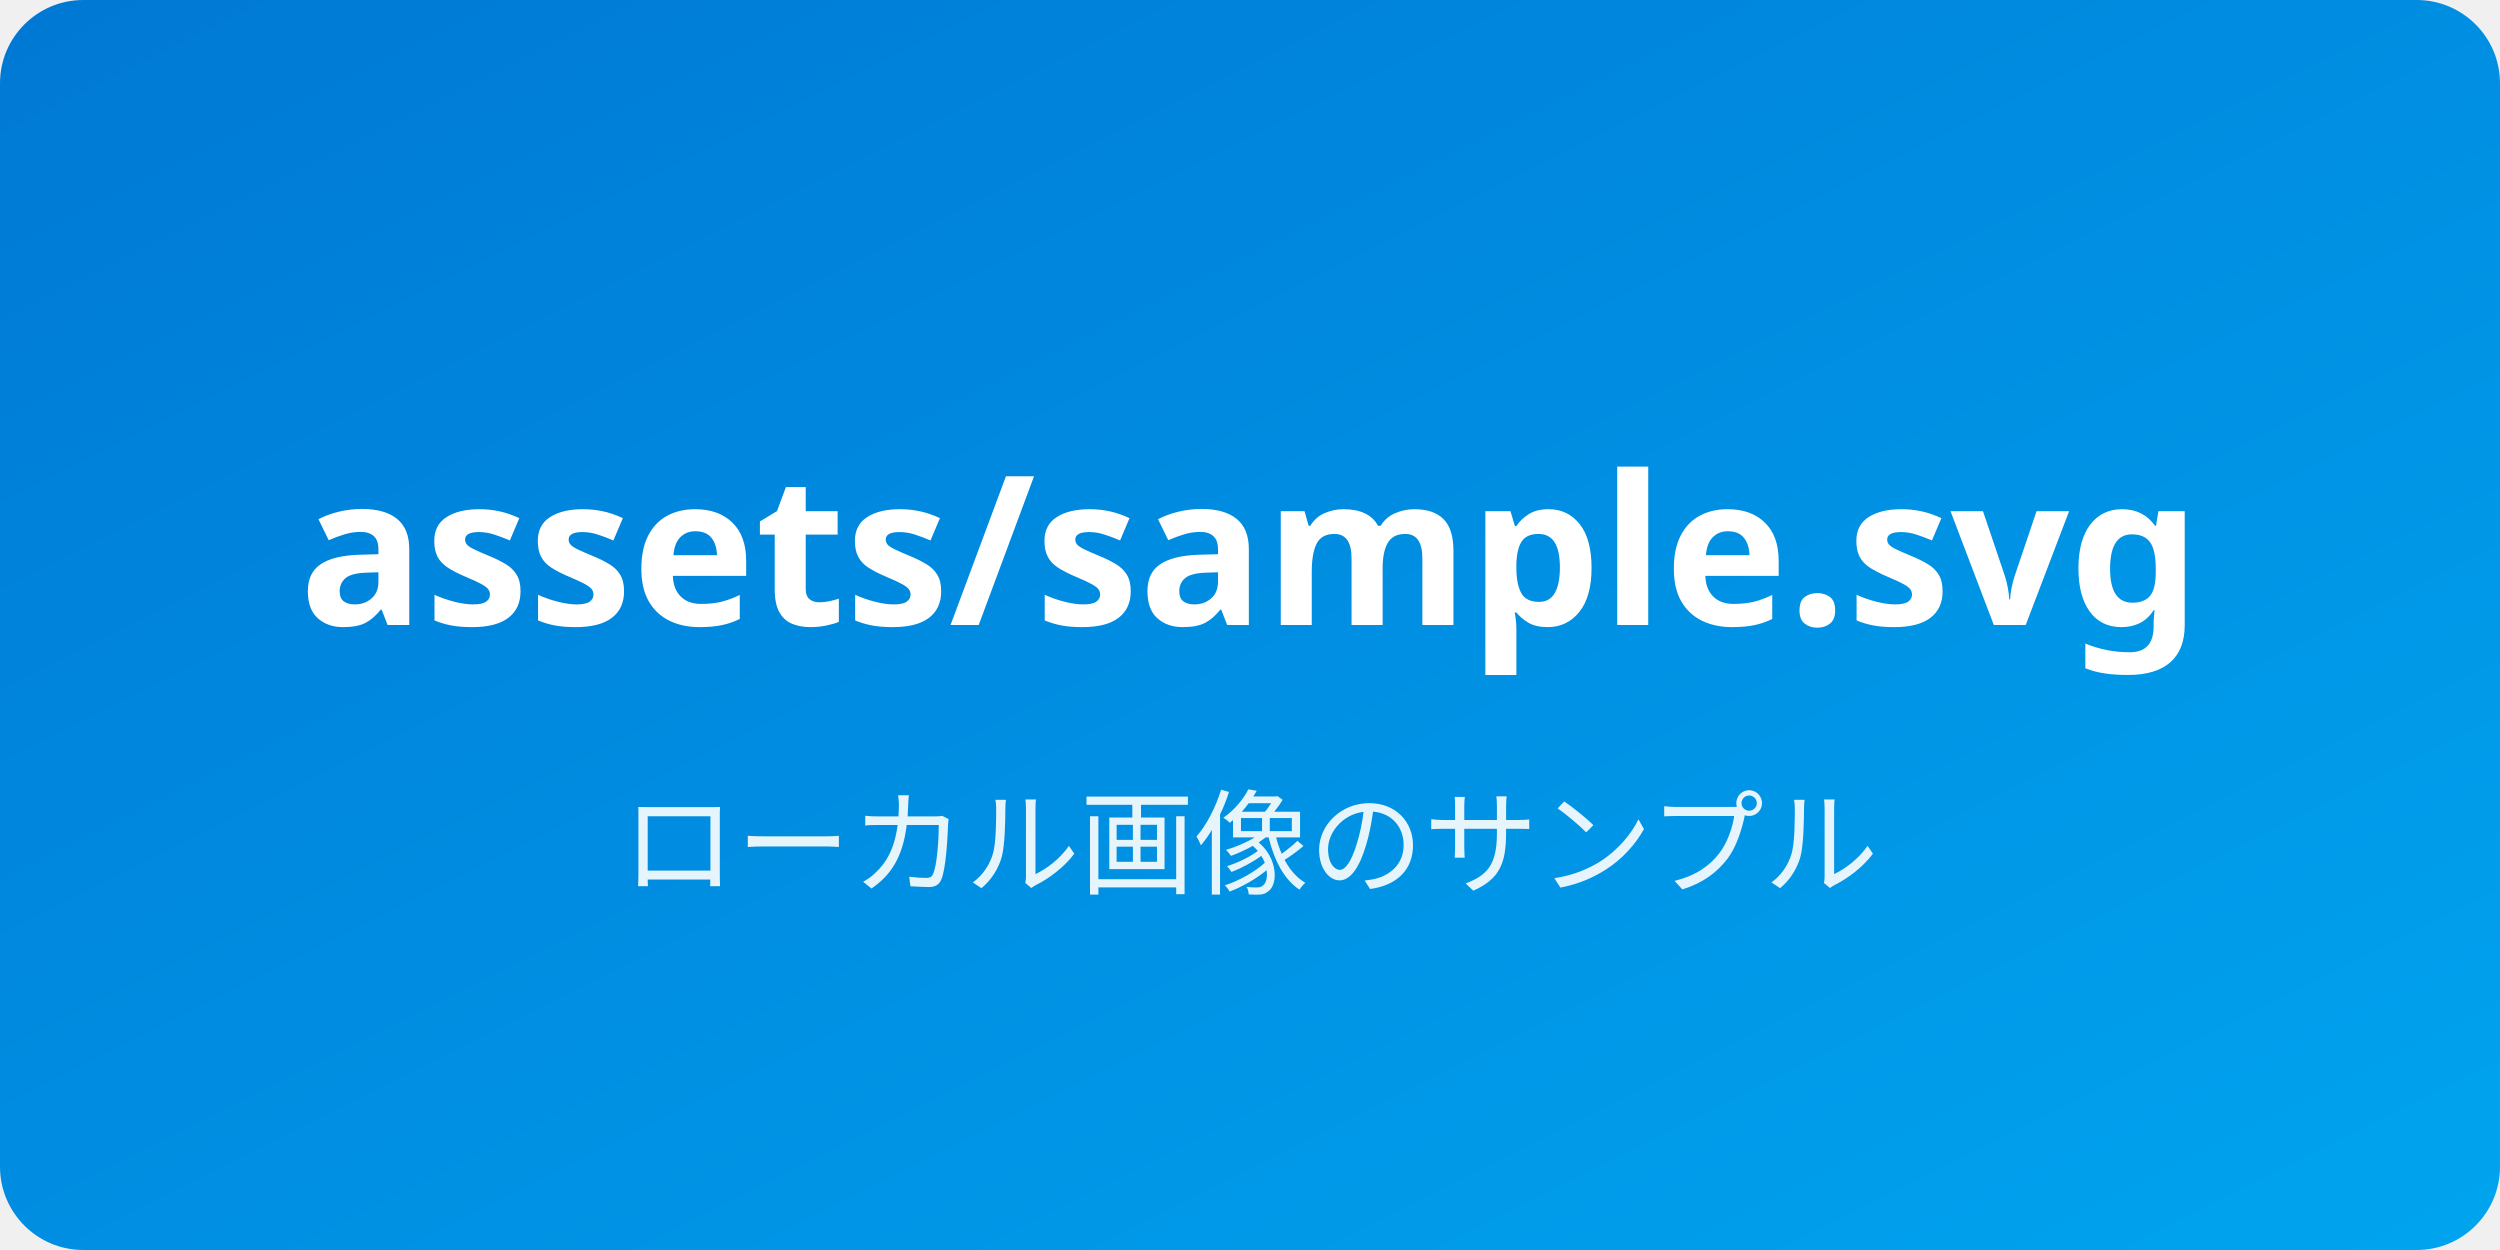
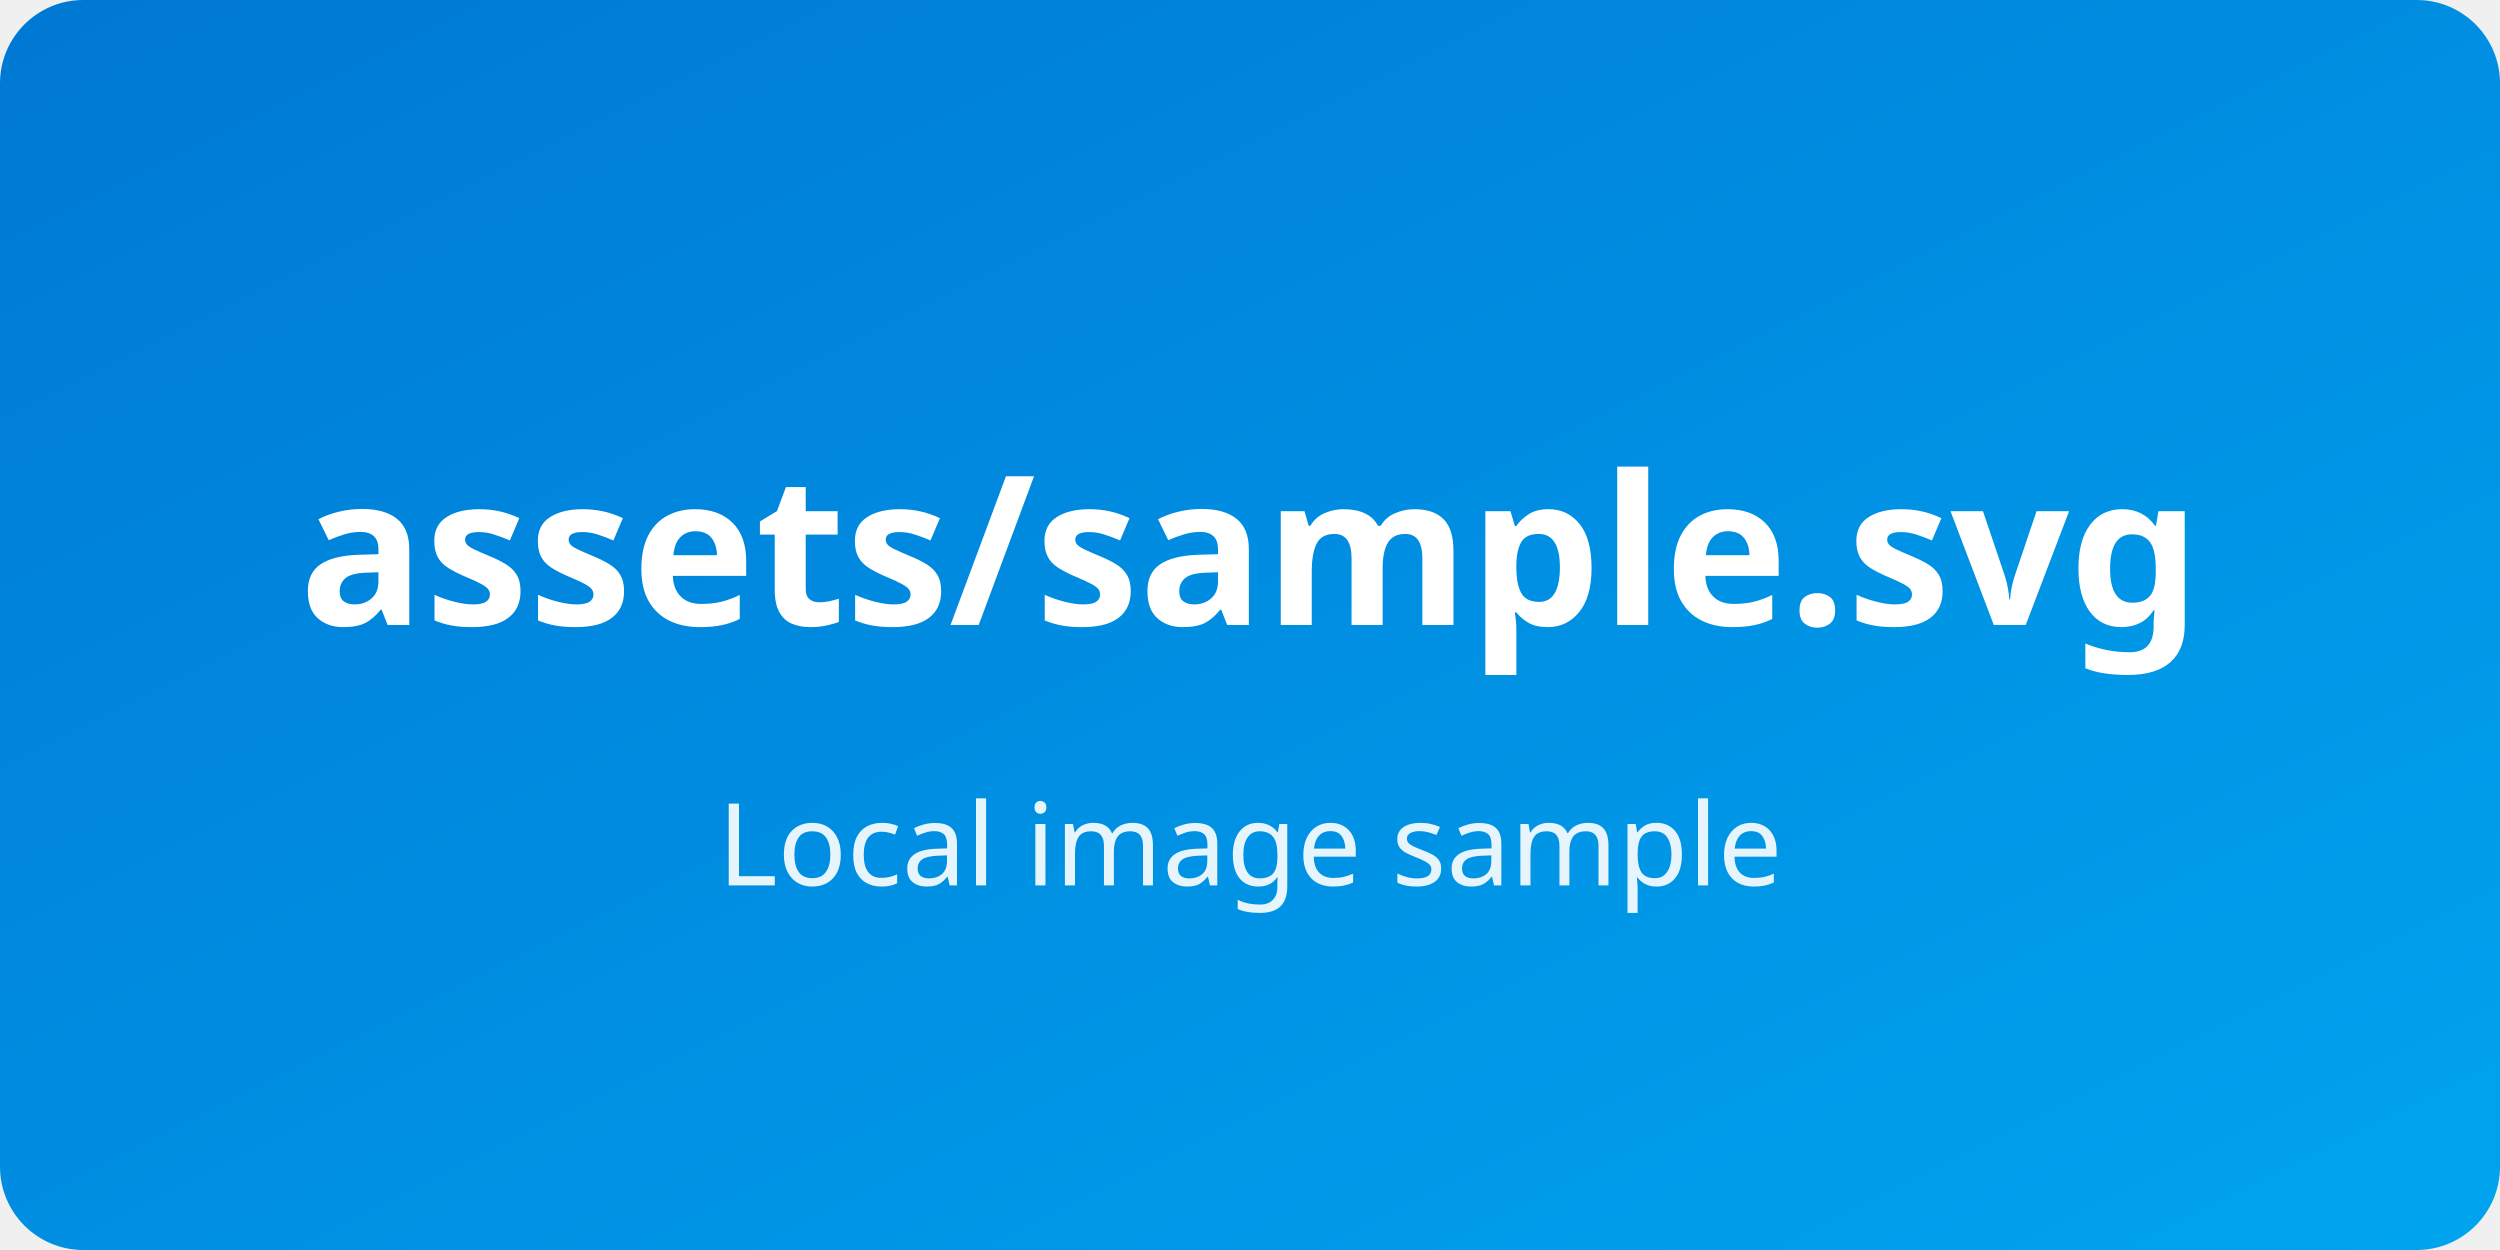
- <svg xmlns="http://www.w3.org/2000/svg" width="480" height="240" viewBox="0 0 480 240" role="img" aria-label="サンプル画像">
+ <svg xmlns="http://www.w3.org/2000/svg" width="480" height="240" viewBox="0 0 480 240" role="img" aria-label="Sample image">
  <defs>
    <linearGradient id="g" x1="0" y1="0" x2="1" y2="1">
      <stop offset="0" stop-color="#0078d4" />
      <stop offset="1" stop-color="#00a4ef" />
    </linearGradient>
  </defs>
  <rect width="480" height="240" rx="16" fill="url(#g)" />
  <g fill="#ffffff" font-family="Segoe UI, sans-serif" text-anchor="middle">
    <text x="240" y="120" font-size="40" font-weight="700">assets/sample.svg</text>
-     <text x="240" y="170" font-size="22" opacity="0.9">ローカル画像のサンプル</text>
+     <text x="240" y="170" font-size="22" opacity="0.9">Local image sample</text>
  </g>
</svg>
